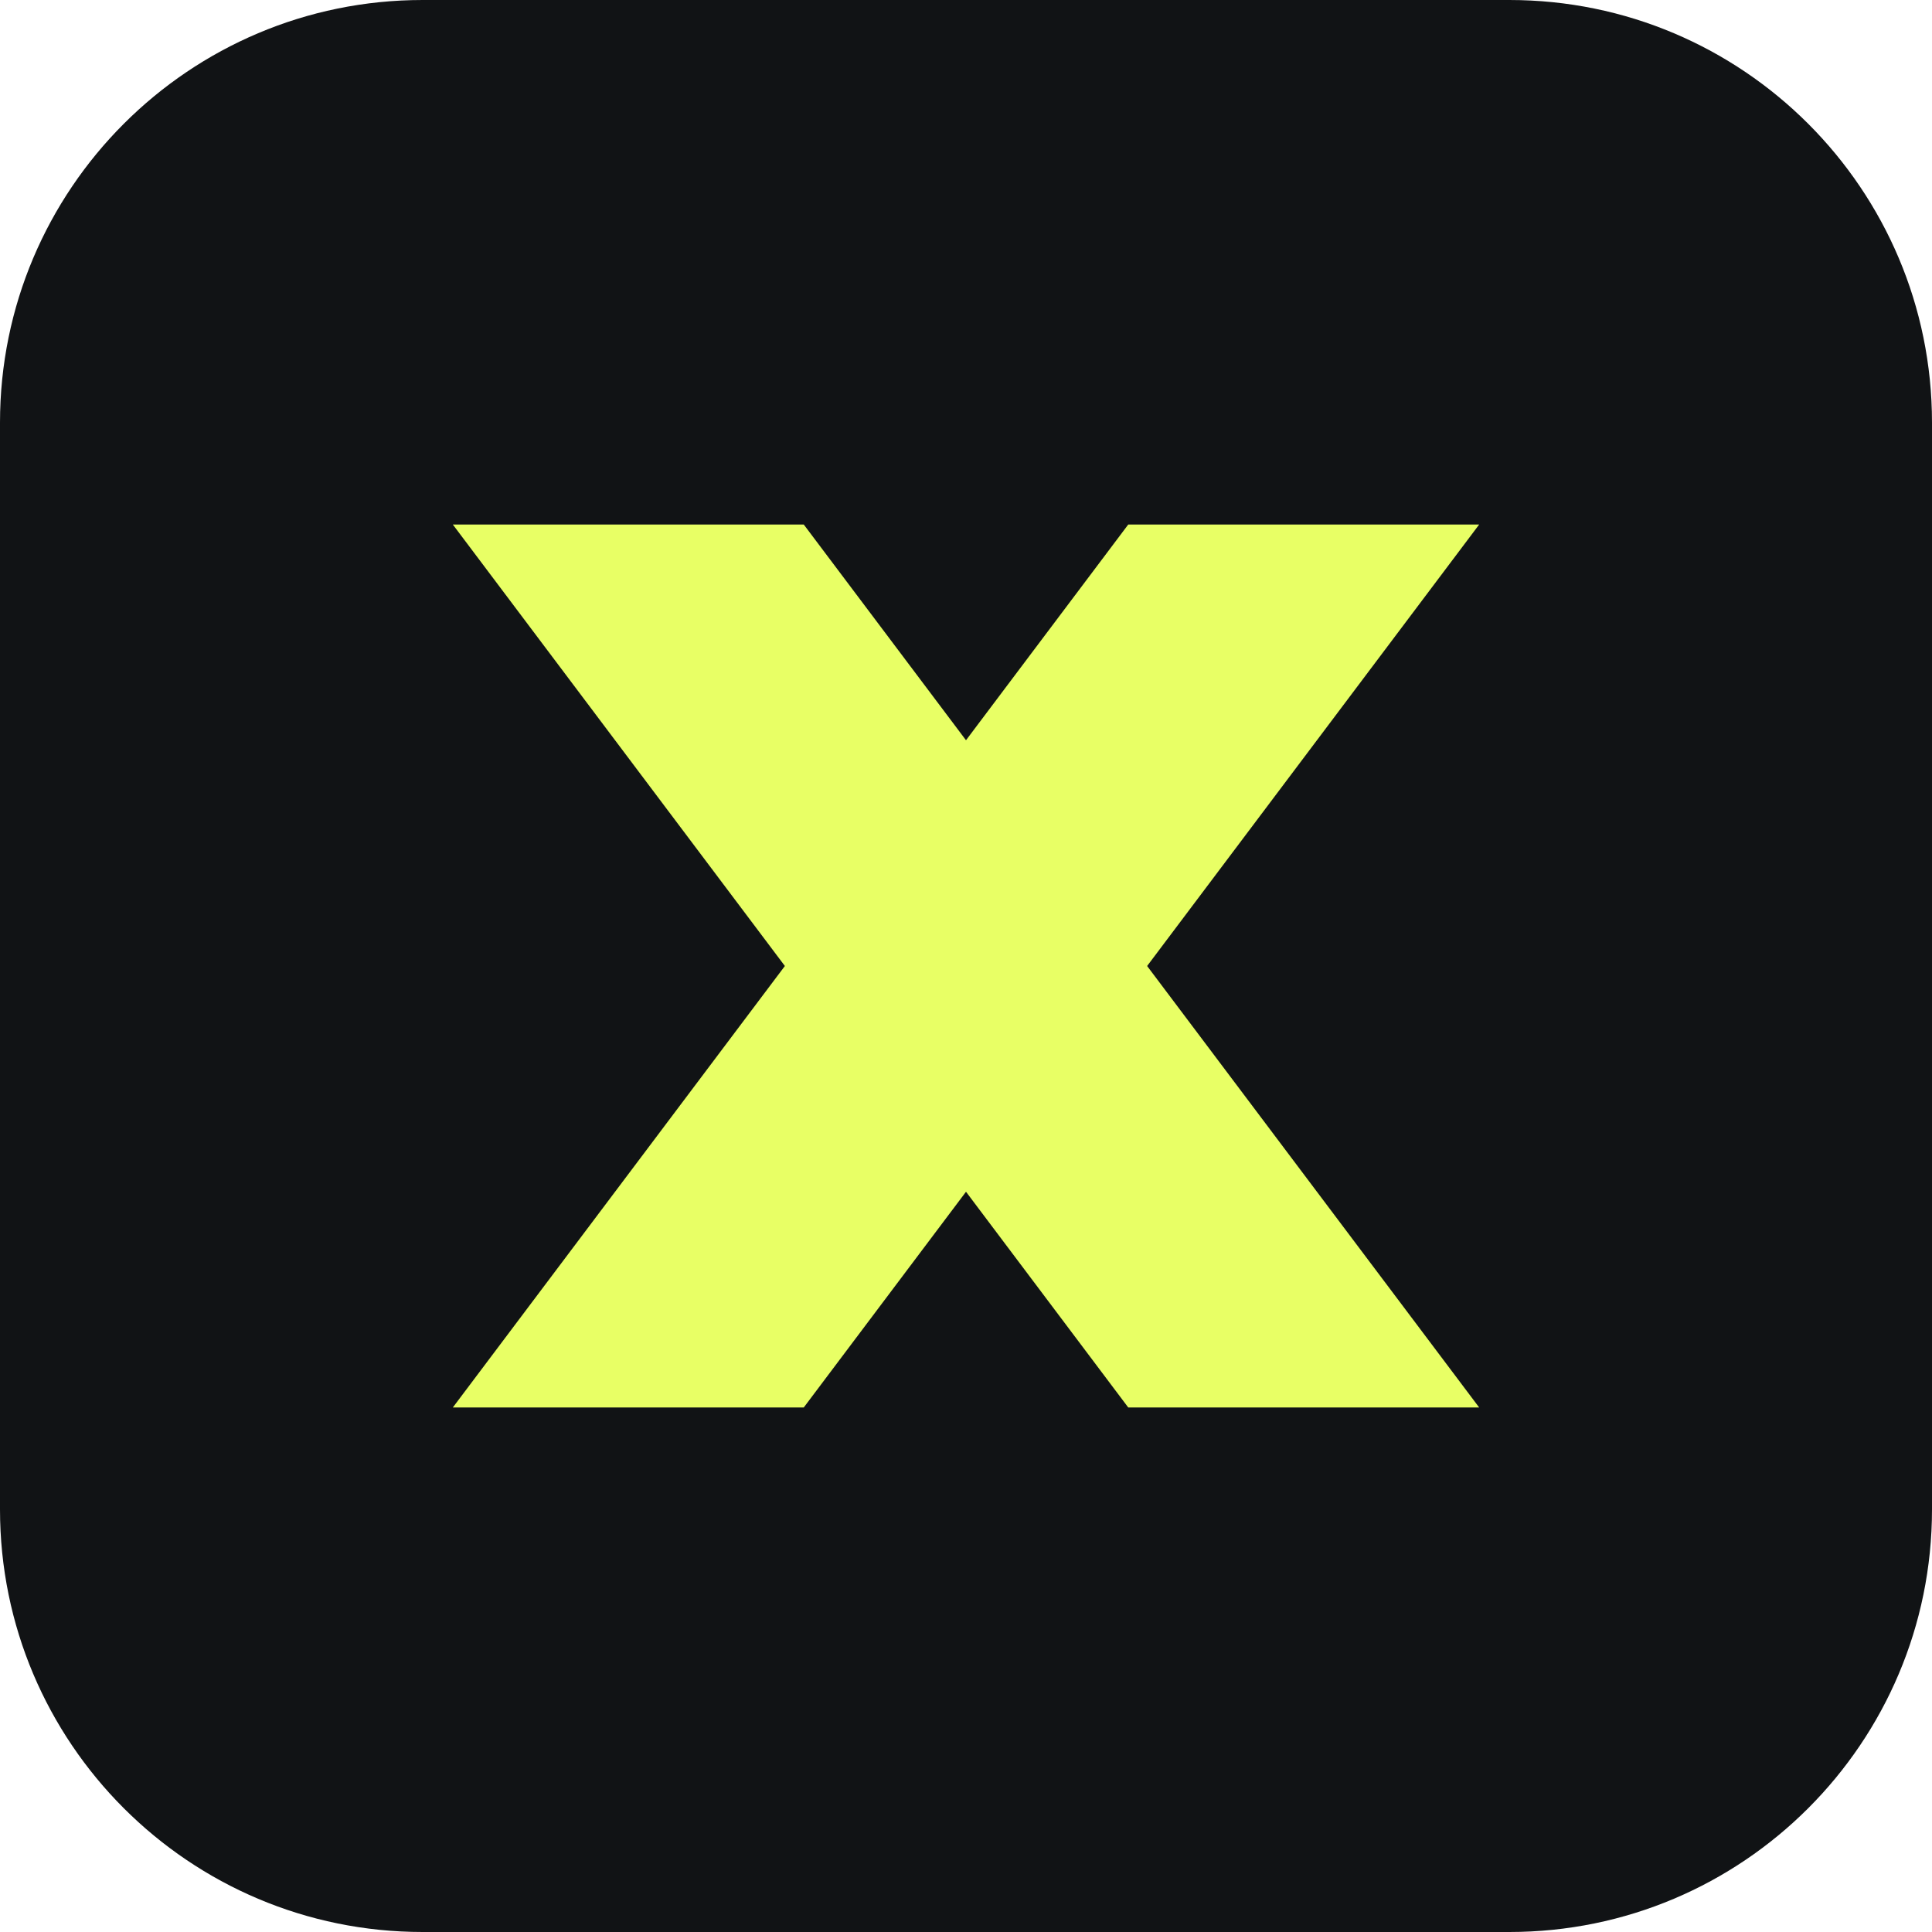
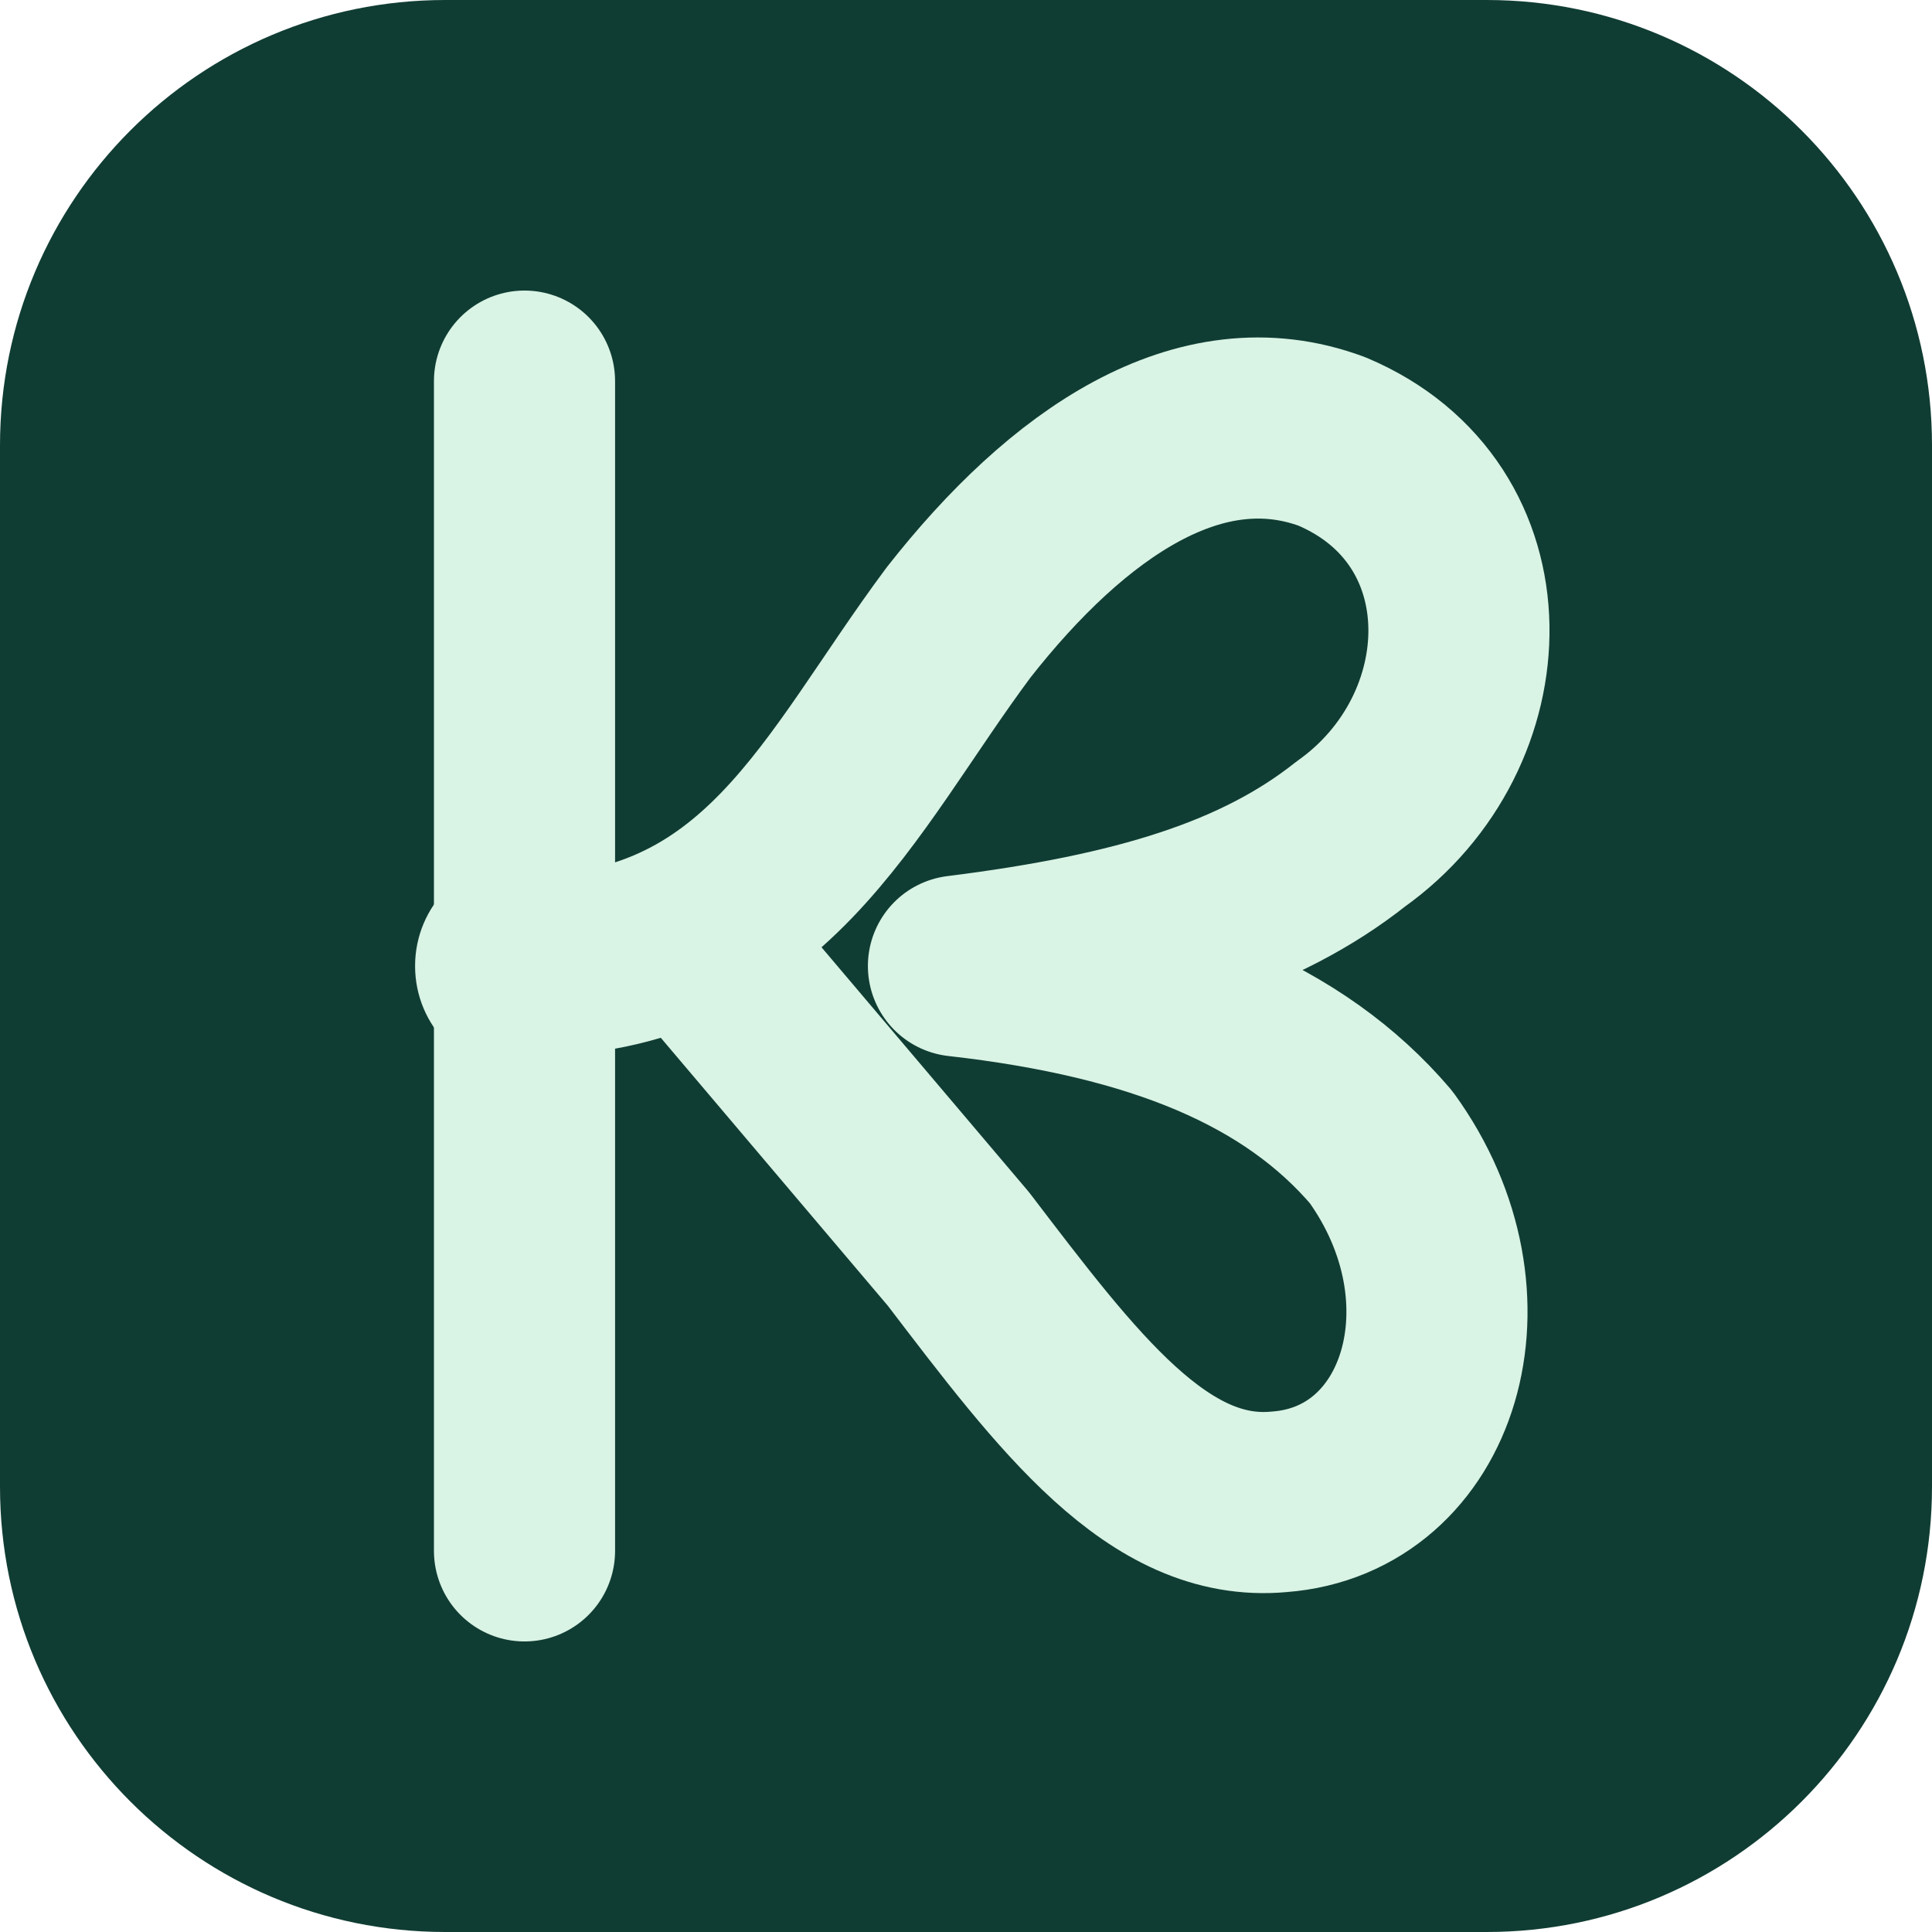
- <svg xmlns="http://www.w3.org/2000/svg" width="512" height="512" viewBox="0 0 512 512">
-   <rect width="512" height="512" rx="112" fill="#111315" />
-   <path d="M120 139h93l88 117-88 117h-93l88-117zm179 0h93l-88 117 88 117h-93l-88-117z" fill="#e8ff65" />
+ <svg xmlns="http://www.w3.org/2000/svg" width="512" height="512" viewBox="0 0 512 512" fill="none">
+   <rect width="512" height="512" rx="118" fill="#103d33" />
+   <path d="M139 101v310" stroke="#d9f3e5" stroke-width="48" stroke-linecap="round" />
+   <path d="M139 256c64 0 83-48 115-91 29-37 64-61 99-48 45 19 43 77 5 104-24 19-56 29-104 35 53 6 89 21 112 48 29 40 13 91-27 94-32 3-56-29-85-67l-61-72" stroke="#d9f3e5" stroke-width="48" stroke-linecap="round" stroke-linejoin="round" />
+   <circle cx="139" cy="256" r="29" fill="#d9f3e5" />
</svg>
